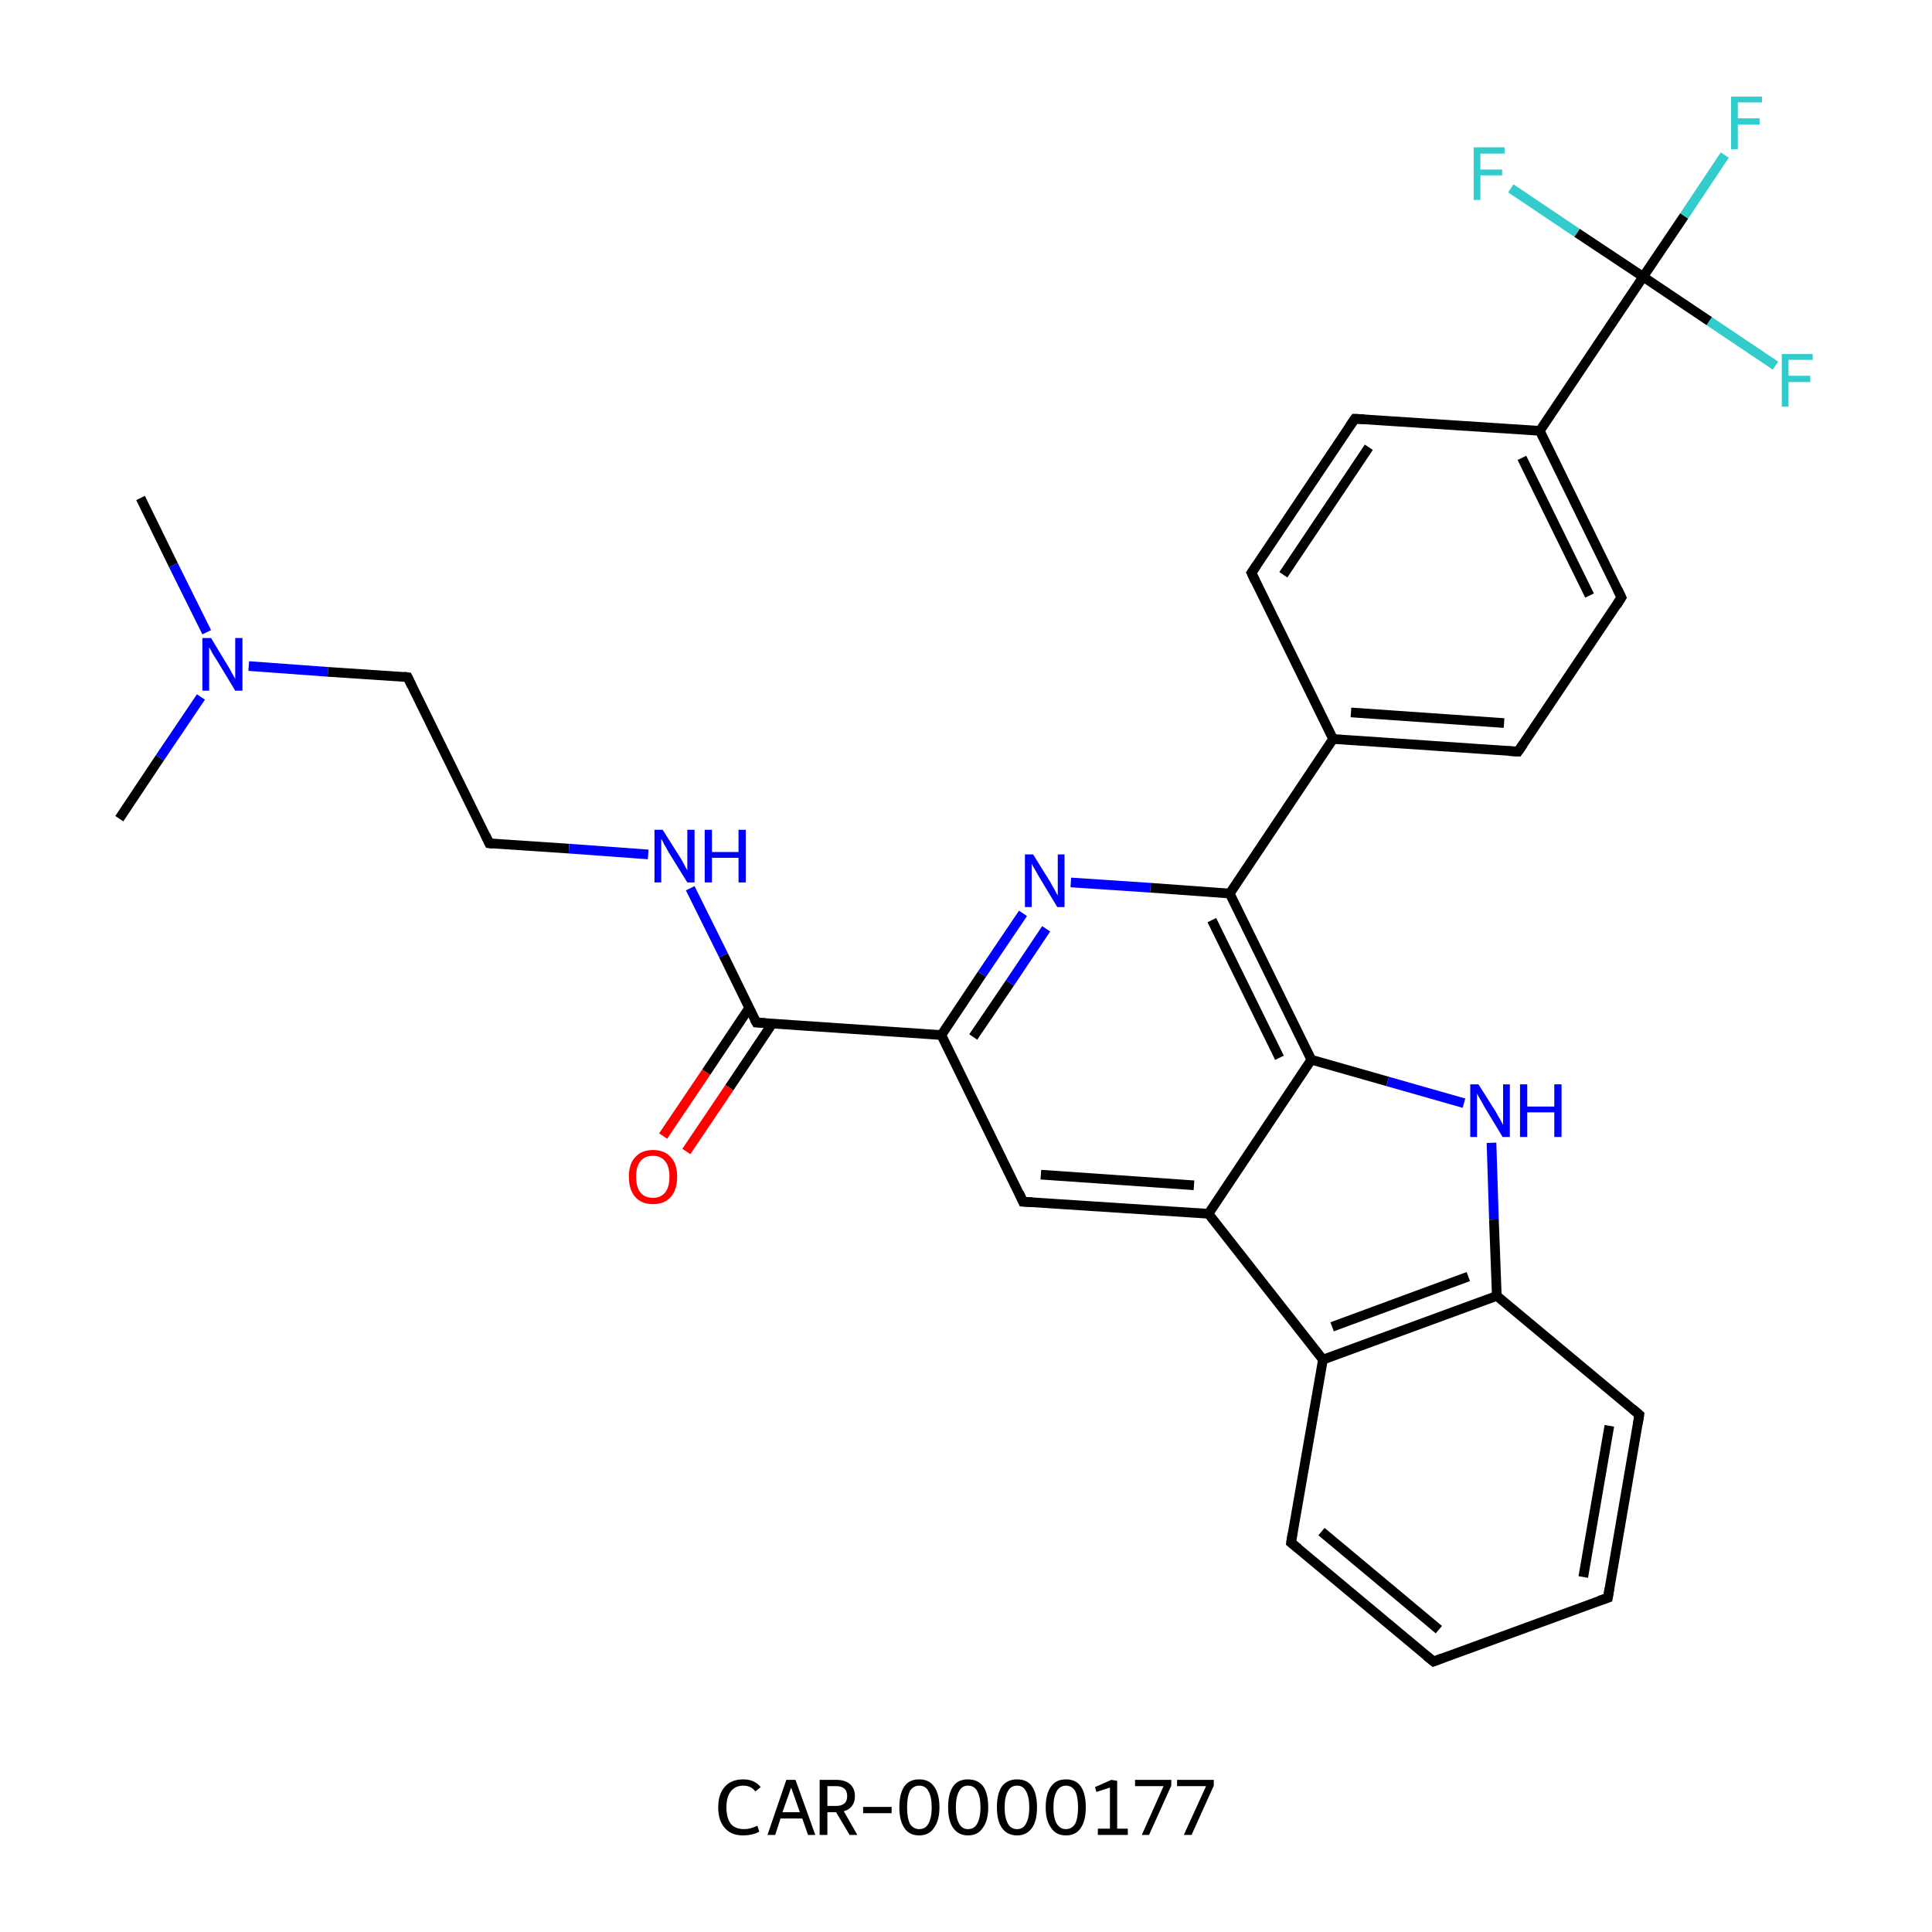
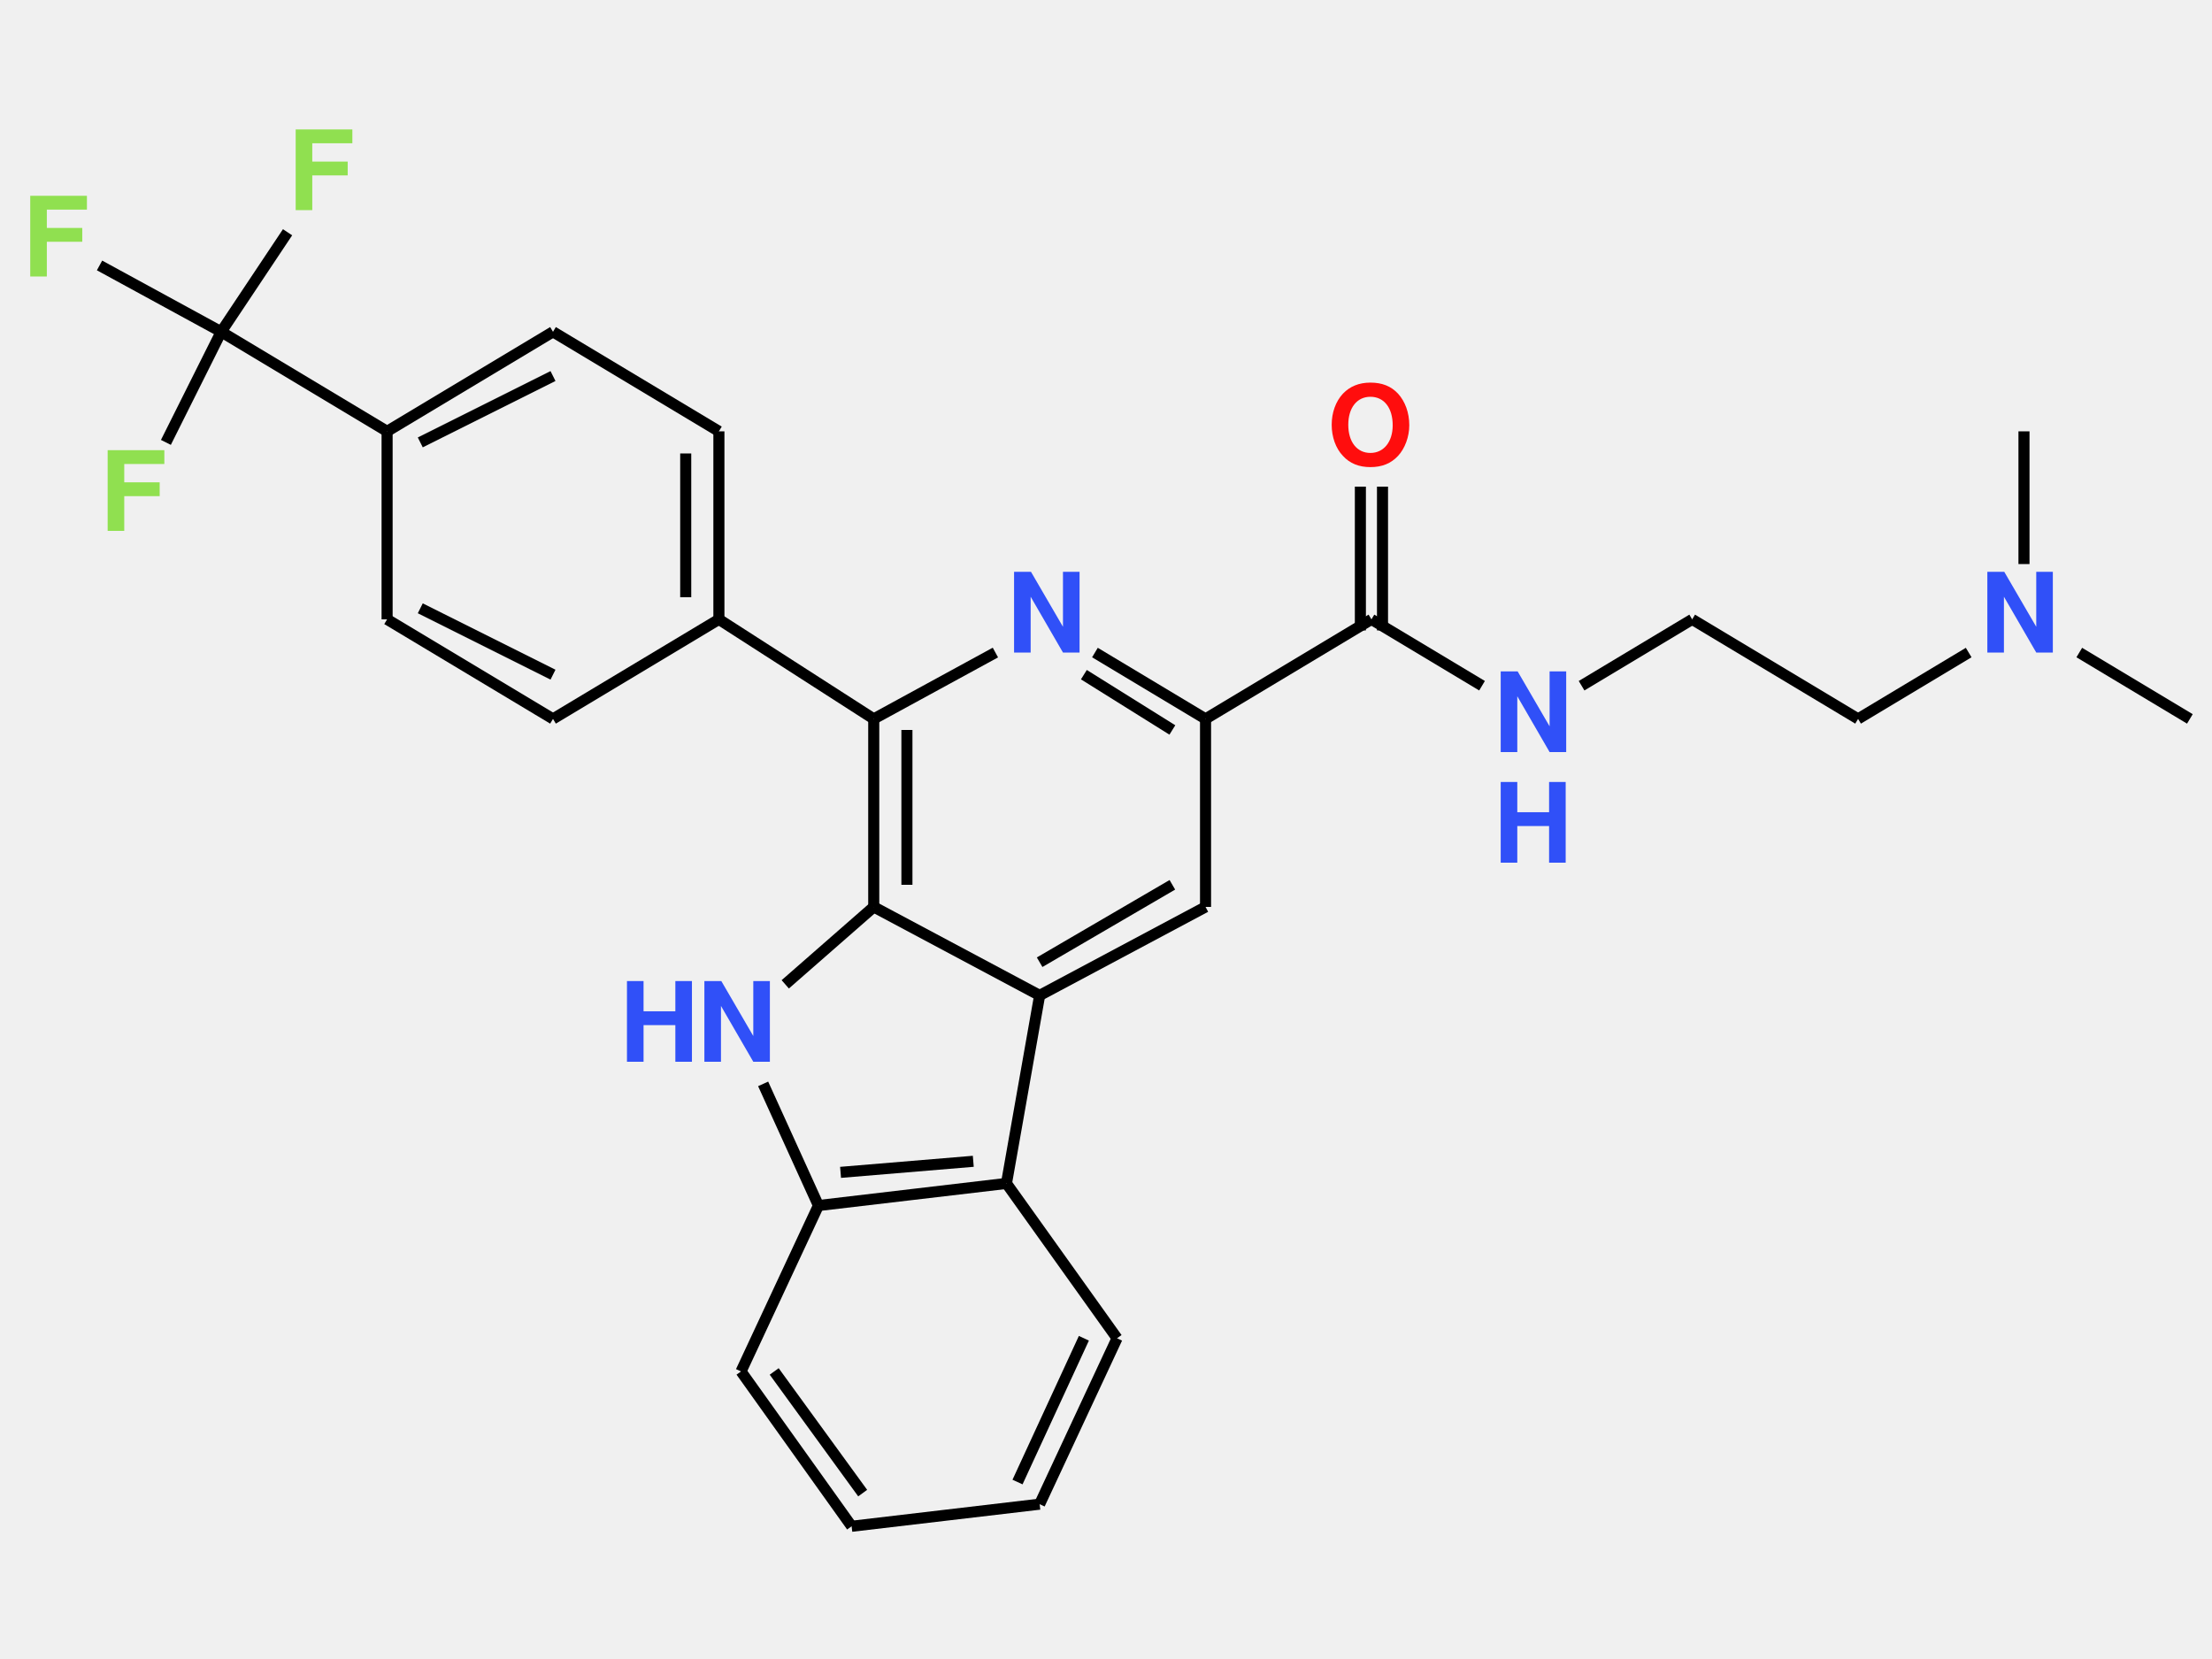
- <svg xmlns="http://www.w3.org/2000/svg" version="1.1" baseProfile="full" xml:space="preserve" width="400px" height="400px" viewBox="0 0 400 400">
-   <rect style="opacity:1.0;fill:#FFFFFF;stroke:none" width="400.0" height="400.0" x="0.0" y="0.0"> </rect>
-   <path class="bond-0 atom-0 atom-1" d="M 29.1,103.1 L 35.9,117.0" style="fill:none;fill-rule:evenodd;stroke:#000000;stroke-width:2.0px;stroke-linecap:butt;stroke-linejoin:miter;stroke-opacity:1" />
-   <path class="bond-0 atom-0 atom-1" d="M 35.9,117.0 L 42.8,130.9" style="fill:none;fill-rule:evenodd;stroke:#0000FF;stroke-width:2.0px;stroke-linecap:butt;stroke-linejoin:miter;stroke-opacity:1" />
-   <path class="bond-1 atom-1 atom-2" d="M 41.6,144.3 L 33.1,156.9" style="fill:none;fill-rule:evenodd;stroke:#0000FF;stroke-width:2.0px;stroke-linecap:butt;stroke-linejoin:miter;stroke-opacity:1" />
-   <path class="bond-1 atom-1 atom-2" d="M 33.1,156.9 L 24.7,169.5" style="fill:none;fill-rule:evenodd;stroke:#000000;stroke-width:2.0px;stroke-linecap:butt;stroke-linejoin:miter;stroke-opacity:1" />
-   <path class="bond-2 atom-1 atom-3" d="M 51.5,137.9 L 67.9,139.1" style="fill:none;fill-rule:evenodd;stroke:#0000FF;stroke-width:2.0px;stroke-linecap:butt;stroke-linejoin:miter;stroke-opacity:1" />
-   <path class="bond-2 atom-1 atom-3" d="M 67.9,139.1 L 84.4,140.2" style="fill:none;fill-rule:evenodd;stroke:#000000;stroke-width:2.0px;stroke-linecap:butt;stroke-linejoin:miter;stroke-opacity:1" />
-   <path class="bond-3 atom-3 atom-4" d="M 84.4,140.2 L 101.3,174.6" style="fill:none;fill-rule:evenodd;stroke:#000000;stroke-width:2.0px;stroke-linecap:butt;stroke-linejoin:miter;stroke-opacity:1" />
-   <path class="bond-4 atom-4 atom-5" d="M 101.3,174.6 L 117.8,175.7" style="fill:none;fill-rule:evenodd;stroke:#000000;stroke-width:2.0px;stroke-linecap:butt;stroke-linejoin:miter;stroke-opacity:1" />
-   <path class="bond-4 atom-4 atom-5" d="M 117.8,175.7 L 134.2,176.9" style="fill:none;fill-rule:evenodd;stroke:#0000FF;stroke-width:2.0px;stroke-linecap:butt;stroke-linejoin:miter;stroke-opacity:1" />
-   <path class="bond-5 atom-5 atom-6" d="M 142.9,183.9 L 149.8,197.8" style="fill:none;fill-rule:evenodd;stroke:#0000FF;stroke-width:2.0px;stroke-linecap:butt;stroke-linejoin:miter;stroke-opacity:1" />
-   <path class="bond-5 atom-5 atom-6" d="M 149.8,197.8 L 156.6,211.7" style="fill:none;fill-rule:evenodd;stroke:#000000;stroke-width:2.0px;stroke-linecap:butt;stroke-linejoin:miter;stroke-opacity:1" />
-   <path class="bond-6 atom-6 atom-7" d="M 155.1,208.7 L 146.2,222.0" style="fill:none;fill-rule:evenodd;stroke:#000000;stroke-width:2.0px;stroke-linecap:butt;stroke-linejoin:miter;stroke-opacity:1" />
-   <path class="bond-6 atom-6 atom-7" d="M 146.2,222.0 L 137.3,235.2" style="fill:none;fill-rule:evenodd;stroke:#FF0000;stroke-width:2.0px;stroke-linecap:butt;stroke-linejoin:miter;stroke-opacity:1" />
-   <path class="bond-6 atom-6 atom-7" d="M 159.9,211.9 L 151.0,225.2" style="fill:none;fill-rule:evenodd;stroke:#000000;stroke-width:2.0px;stroke-linecap:butt;stroke-linejoin:miter;stroke-opacity:1" />
-   <path class="bond-6 atom-6 atom-7" d="M 151.0,225.2 L 142.1,238.4" style="fill:none;fill-rule:evenodd;stroke:#FF0000;stroke-width:2.0px;stroke-linecap:butt;stroke-linejoin:miter;stroke-opacity:1" />
-   <path class="bond-7 atom-6 atom-8" d="M 156.6,211.7 L 194.9,214.3" style="fill:none;fill-rule:evenodd;stroke:#000000;stroke-width:2.0px;stroke-linecap:butt;stroke-linejoin:miter;stroke-opacity:1" />
-   <path class="bond-8 atom-8 atom-9" d="M 194.9,214.3 L 203.3,201.7" style="fill:none;fill-rule:evenodd;stroke:#000000;stroke-width:2.0px;stroke-linecap:butt;stroke-linejoin:miter;stroke-opacity:1" />
-   <path class="bond-8 atom-8 atom-9" d="M 203.3,201.7 L 211.8,189.1" style="fill:none;fill-rule:evenodd;stroke:#0000FF;stroke-width:2.0px;stroke-linecap:butt;stroke-linejoin:miter;stroke-opacity:1" />
-   <path class="bond-8 atom-8 atom-9" d="M 201.5,214.7 L 209.1,203.5" style="fill:none;fill-rule:evenodd;stroke:#000000;stroke-width:2.0px;stroke-linecap:butt;stroke-linejoin:miter;stroke-opacity:1" />
-   <path class="bond-8 atom-8 atom-9" d="M 209.1,203.5 L 216.6,192.3" style="fill:none;fill-rule:evenodd;stroke:#0000FF;stroke-width:2.0px;stroke-linecap:butt;stroke-linejoin:miter;stroke-opacity:1" />
-   <path class="bond-9 atom-9 atom-10" d="M 221.7,182.7 L 238.2,183.8" style="fill:none;fill-rule:evenodd;stroke:#0000FF;stroke-width:2.0px;stroke-linecap:butt;stroke-linejoin:miter;stroke-opacity:1" />
-   <path class="bond-9 atom-9 atom-10" d="M 238.2,183.8 L 254.6,185.0" style="fill:none;fill-rule:evenodd;stroke:#000000;stroke-width:2.0px;stroke-linecap:butt;stroke-linejoin:miter;stroke-opacity:1" />
-   <path class="bond-10 atom-10 atom-11" d="M 254.6,185.0 L 276.0,153.0" style="fill:none;fill-rule:evenodd;stroke:#000000;stroke-width:2.0px;stroke-linecap:butt;stroke-linejoin:miter;stroke-opacity:1" />
-   <path class="bond-11 atom-11 atom-12" d="M 276.0,153.0 L 314.3,155.6" style="fill:none;fill-rule:evenodd;stroke:#000000;stroke-width:2.0px;stroke-linecap:butt;stroke-linejoin:miter;stroke-opacity:1" />
-   <path class="bond-11 atom-11 atom-12" d="M 279.7,147.5 L 311.4,149.7" style="fill:none;fill-rule:evenodd;stroke:#000000;stroke-width:2.0px;stroke-linecap:butt;stroke-linejoin:miter;stroke-opacity:1" />
-   <path class="bond-12 atom-12 atom-13" d="M 314.3,155.6 L 335.7,123.7" style="fill:none;fill-rule:evenodd;stroke:#000000;stroke-width:2.0px;stroke-linecap:butt;stroke-linejoin:miter;stroke-opacity:1" />
-   <path class="bond-13 atom-13 atom-14" d="M 335.7,123.7 L 318.8,89.2" style="fill:none;fill-rule:evenodd;stroke:#000000;stroke-width:2.0px;stroke-linecap:butt;stroke-linejoin:miter;stroke-opacity:1" />
-   <path class="bond-13 atom-13 atom-14" d="M 329.1,123.3 L 315.1,94.8" style="fill:none;fill-rule:evenodd;stroke:#000000;stroke-width:2.0px;stroke-linecap:butt;stroke-linejoin:miter;stroke-opacity:1" />
-   <path class="bond-14 atom-14 atom-15" d="M 318.8,89.2 L 340.2,57.3" style="fill:none;fill-rule:evenodd;stroke:#000000;stroke-width:2.0px;stroke-linecap:butt;stroke-linejoin:miter;stroke-opacity:1" />
-   <path class="bond-15 atom-15 atom-16" d="M 340.2,57.3 L 348.7,44.7" style="fill:none;fill-rule:evenodd;stroke:#000000;stroke-width:2.0px;stroke-linecap:butt;stroke-linejoin:miter;stroke-opacity:1" />
-   <path class="bond-15 atom-15 atom-16" d="M 348.7,44.7 L 357.1,32.1" style="fill:none;fill-rule:evenodd;stroke:#33CCCC;stroke-width:2.0px;stroke-linecap:butt;stroke-linejoin:miter;stroke-opacity:1" />
-   <path class="bond-16 atom-15 atom-17" d="M 340.2,57.3 L 353.9,66.5" style="fill:none;fill-rule:evenodd;stroke:#000000;stroke-width:2.0px;stroke-linecap:butt;stroke-linejoin:miter;stroke-opacity:1" />
-   <path class="bond-16 atom-15 atom-17" d="M 353.9,66.5 L 367.6,75.7" style="fill:none;fill-rule:evenodd;stroke:#33CCCC;stroke-width:2.0px;stroke-linecap:butt;stroke-linejoin:miter;stroke-opacity:1" />
-   <path class="bond-17 atom-15 atom-18" d="M 340.2,57.3 L 326.5,48.2" style="fill:none;fill-rule:evenodd;stroke:#000000;stroke-width:2.0px;stroke-linecap:butt;stroke-linejoin:miter;stroke-opacity:1" />
-   <path class="bond-17 atom-15 atom-18" d="M 326.5,48.2 L 312.8,39.0" style="fill:none;fill-rule:evenodd;stroke:#33CCCC;stroke-width:2.0px;stroke-linecap:butt;stroke-linejoin:miter;stroke-opacity:1" />
-   <path class="bond-18 atom-14 atom-19" d="M 318.8,89.2 L 280.5,86.7" style="fill:none;fill-rule:evenodd;stroke:#000000;stroke-width:2.0px;stroke-linecap:butt;stroke-linejoin:miter;stroke-opacity:1" />
-   <path class="bond-19 atom-19 atom-20" d="M 280.5,86.7 L 259.1,118.6" style="fill:none;fill-rule:evenodd;stroke:#000000;stroke-width:2.0px;stroke-linecap:butt;stroke-linejoin:miter;stroke-opacity:1" />
-   <path class="bond-19 atom-19 atom-20" d="M 283.4,92.6 L 265.7,119.0" style="fill:none;fill-rule:evenodd;stroke:#000000;stroke-width:2.0px;stroke-linecap:butt;stroke-linejoin:miter;stroke-opacity:1" />
-   <path class="bond-20 atom-10 atom-21" d="M 254.6,185.0 L 271.5,219.4" style="fill:none;fill-rule:evenodd;stroke:#000000;stroke-width:2.0px;stroke-linecap:butt;stroke-linejoin:miter;stroke-opacity:1" />
-   <path class="bond-20 atom-10 atom-21" d="M 250.9,190.5 L 264.9,219.0" style="fill:none;fill-rule:evenodd;stroke:#000000;stroke-width:2.0px;stroke-linecap:butt;stroke-linejoin:miter;stroke-opacity:1" />
-   <path class="bond-21 atom-21 atom-22" d="M 271.5,219.4 L 287.3,223.9" style="fill:none;fill-rule:evenodd;stroke:#000000;stroke-width:2.0px;stroke-linecap:butt;stroke-linejoin:miter;stroke-opacity:1" />
-   <path class="bond-21 atom-21 atom-22" d="M 287.3,223.9 L 303.1,228.4" style="fill:none;fill-rule:evenodd;stroke:#0000FF;stroke-width:2.0px;stroke-linecap:butt;stroke-linejoin:miter;stroke-opacity:1" />
-   <path class="bond-22 atom-22 atom-23" d="M 308.8,236.6 L 309.3,252.5" style="fill:none;fill-rule:evenodd;stroke:#0000FF;stroke-width:2.0px;stroke-linecap:butt;stroke-linejoin:miter;stroke-opacity:1" />
-   <path class="bond-22 atom-22 atom-23" d="M 309.3,252.5 L 309.9,268.3" style="fill:none;fill-rule:evenodd;stroke:#000000;stroke-width:2.0px;stroke-linecap:butt;stroke-linejoin:miter;stroke-opacity:1" />
-   <path class="bond-23 atom-23 atom-24" d="M 309.9,268.3 L 273.9,281.5" style="fill:none;fill-rule:evenodd;stroke:#000000;stroke-width:2.0px;stroke-linecap:butt;stroke-linejoin:miter;stroke-opacity:1" />
-   <path class="bond-23 atom-23 atom-24" d="M 304.0,264.3 L 275.8,274.7" style="fill:none;fill-rule:evenodd;stroke:#000000;stroke-width:2.0px;stroke-linecap:butt;stroke-linejoin:miter;stroke-opacity:1" />
-   <path class="bond-24 atom-24 atom-25" d="M 273.9,281.5 L 267.3,319.4" style="fill:none;fill-rule:evenodd;stroke:#000000;stroke-width:2.0px;stroke-linecap:butt;stroke-linejoin:miter;stroke-opacity:1" />
-   <path class="bond-25 atom-25 atom-26" d="M 267.3,319.4 L 296.8,344.0" style="fill:none;fill-rule:evenodd;stroke:#000000;stroke-width:2.0px;stroke-linecap:butt;stroke-linejoin:miter;stroke-opacity:1" />
-   <path class="bond-25 atom-25 atom-26" d="M 273.6,317.1 L 297.9,337.4" style="fill:none;fill-rule:evenodd;stroke:#000000;stroke-width:2.0px;stroke-linecap:butt;stroke-linejoin:miter;stroke-opacity:1" />
-   <path class="bond-26 atom-26 atom-27" d="M 296.8,344.0 L 332.9,330.8" style="fill:none;fill-rule:evenodd;stroke:#000000;stroke-width:2.0px;stroke-linecap:butt;stroke-linejoin:miter;stroke-opacity:1" />
-   <path class="bond-27 atom-27 atom-28" d="M 332.9,330.8 L 339.4,292.9" style="fill:none;fill-rule:evenodd;stroke:#000000;stroke-width:2.0px;stroke-linecap:butt;stroke-linejoin:miter;stroke-opacity:1" />
-   <path class="bond-27 atom-27 atom-28" d="M 327.8,326.5 L 333.2,295.2" style="fill:none;fill-rule:evenodd;stroke:#000000;stroke-width:2.0px;stroke-linecap:butt;stroke-linejoin:miter;stroke-opacity:1" />
-   <path class="bond-28 atom-24 atom-29" d="M 273.9,281.5 L 250.2,251.3" style="fill:none;fill-rule:evenodd;stroke:#000000;stroke-width:2.0px;stroke-linecap:butt;stroke-linejoin:miter;stroke-opacity:1" />
-   <path class="bond-29 atom-29 atom-30" d="M 250.2,251.3 L 211.8,248.8" style="fill:none;fill-rule:evenodd;stroke:#000000;stroke-width:2.0px;stroke-linecap:butt;stroke-linejoin:miter;stroke-opacity:1" />
-   <path class="bond-29 atom-29 atom-30" d="M 247.2,245.4 L 215.5,243.2" style="fill:none;fill-rule:evenodd;stroke:#000000;stroke-width:2.0px;stroke-linecap:butt;stroke-linejoin:miter;stroke-opacity:1" />
-   <path class="bond-30 atom-30 atom-8" d="M 211.8,248.8 L 194.9,214.3" style="fill:none;fill-rule:evenodd;stroke:#000000;stroke-width:2.0px;stroke-linecap:butt;stroke-linejoin:miter;stroke-opacity:1" />
-   <path class="bond-31 atom-20 atom-11" d="M 259.1,118.6 L 276.0,153.0" style="fill:none;fill-rule:evenodd;stroke:#000000;stroke-width:2.0px;stroke-linecap:butt;stroke-linejoin:miter;stroke-opacity:1" />
-   <path class="bond-32 atom-29 atom-21" d="M 250.2,251.3 L 271.5,219.4" style="fill:none;fill-rule:evenodd;stroke:#000000;stroke-width:2.0px;stroke-linecap:butt;stroke-linejoin:miter;stroke-opacity:1" />
-   <path class="bond-33 atom-28 atom-23" d="M 339.4,292.9 L 309.9,268.3" style="fill:none;fill-rule:evenodd;stroke:#000000;stroke-width:2.0px;stroke-linecap:butt;stroke-linejoin:miter;stroke-opacity:1" />
-   <path d="M 83.6,140.1 L 84.4,140.2 L 85.2,141.9" style="fill:none;stroke:#000000;stroke-width:2.0px;stroke-linecap:butt;stroke-linejoin:miter;stroke-miterlimit:10;stroke-opacity:1;" />
-   <path d="M 100.5,172.9 L 101.3,174.6 L 102.1,174.7" style="fill:none;stroke:#000000;stroke-width:2.0px;stroke-linecap:butt;stroke-linejoin:miter;stroke-miterlimit:10;stroke-opacity:1;" />
-   <path d="M 156.2,211.0 L 156.6,211.7 L 158.5,211.8" style="fill:none;stroke:#000000;stroke-width:2.0px;stroke-linecap:butt;stroke-linejoin:miter;stroke-miterlimit:10;stroke-opacity:1;" />
-   <path d="M 312.4,155.5 L 314.3,155.6 L 315.4,154.0" style="fill:none;stroke:#000000;stroke-width:2.0px;stroke-linecap:butt;stroke-linejoin:miter;stroke-miterlimit:10;stroke-opacity:1;" />
-   <path d="M 334.7,125.3 L 335.7,123.7 L 334.9,122.0" style="fill:none;stroke:#000000;stroke-width:2.0px;stroke-linecap:butt;stroke-linejoin:miter;stroke-miterlimit:10;stroke-opacity:1;" />
-   <path d="M 282.4,86.8 L 280.5,86.7 L 279.4,88.3" style="fill:none;stroke:#000000;stroke-width:2.0px;stroke-linecap:butt;stroke-linejoin:miter;stroke-miterlimit:10;stroke-opacity:1;" />
-   <path d="M 260.2,117.0 L 259.1,118.6 L 259.9,120.3" style="fill:none;stroke:#000000;stroke-width:2.0px;stroke-linecap:butt;stroke-linejoin:miter;stroke-miterlimit:10;stroke-opacity:1;" />
-   <path d="M 267.6,317.5 L 267.3,319.4 L 268.8,320.6" style="fill:none;stroke:#000000;stroke-width:2.0px;stroke-linecap:butt;stroke-linejoin:miter;stroke-miterlimit:10;stroke-opacity:1;" />
-   <path d="M 295.3,342.8 L 296.8,344.0 L 298.6,343.3" style="fill:none;stroke:#000000;stroke-width:2.0px;stroke-linecap:butt;stroke-linejoin:miter;stroke-miterlimit:10;stroke-opacity:1;" />
-   <path d="M 331.1,331.4 L 332.9,330.8 L 333.2,328.9" style="fill:none;stroke:#000000;stroke-width:2.0px;stroke-linecap:butt;stroke-linejoin:miter;stroke-miterlimit:10;stroke-opacity:1;" />
-   <path d="M 339.1,294.8 L 339.4,292.9 L 338.0,291.7" style="fill:none;stroke:#000000;stroke-width:2.0px;stroke-linecap:butt;stroke-linejoin:miter;stroke-miterlimit:10;stroke-opacity:1;" />
-   <path d="M 213.7,248.9 L 211.8,248.8 L 211.0,247.0" style="fill:none;stroke:#000000;stroke-width:2.0px;stroke-linecap:butt;stroke-linejoin:miter;stroke-miterlimit:10;stroke-opacity:1;" />
-   <path class="atom-1" d="M 43.7 132.1 L 47.2 137.9 Q 47.6 138.5, 48.1 139.5 Q 48.7 140.5, 48.7 140.6 L 48.7 132.1 L 50.2 132.1 L 50.2 143.0 L 48.7 143.0 L 44.9 136.7 Q 44.4 136.0, 43.9 135.1 Q 43.5 134.3, 43.3 134.0 L 43.3 143.0 L 41.9 143.0 L 41.9 132.1 L 43.7 132.1 " fill="#0000FF" />
-   <path class="atom-5" d="M 137.2 171.8 L 140.8 177.5 Q 141.2 178.1, 141.7 179.1 Q 142.3 180.2, 142.3 180.2 L 142.3 171.8 L 143.8 171.8 L 143.8 182.7 L 142.3 182.7 L 138.4 176.4 Q 138.0 175.6, 137.5 174.8 Q 137.1 173.9, 136.9 173.7 L 136.9 182.7 L 135.5 182.7 L 135.5 171.8 L 137.2 171.8 " fill="#0000FF" />
-   <path class="atom-5" d="M 145.9 171.8 L 147.4 171.8 L 147.4 176.4 L 152.9 176.4 L 152.9 171.8 L 154.4 171.8 L 154.4 182.7 L 152.9 182.7 L 152.9 177.6 L 147.4 177.6 L 147.4 182.7 L 145.9 182.7 L 145.9 171.8 " fill="#0000FF" />
-   <path class="atom-7" d="M 130.2 243.6 Q 130.2 241.0, 131.5 239.6 Q 132.8 238.1, 135.2 238.1 Q 137.6 238.1, 138.9 239.6 Q 140.2 241.0, 140.2 243.6 Q 140.2 246.3, 138.9 247.8 Q 137.6 249.3, 135.2 249.3 Q 132.8 249.3, 131.5 247.8 Q 130.2 246.3, 130.2 243.6 M 135.2 248.0 Q 136.8 248.0, 137.7 246.9 Q 138.6 245.8, 138.6 243.6 Q 138.6 241.5, 137.7 240.4 Q 136.8 239.3, 135.2 239.3 Q 133.5 239.3, 132.6 240.4 Q 131.7 241.5, 131.7 243.6 Q 131.7 245.8, 132.6 246.9 Q 133.5 248.0, 135.2 248.0 " fill="#FF0000" />
-   <path class="atom-9" d="M 213.9 176.9 L 217.5 182.7 Q 217.8 183.3, 218.4 184.3 Q 218.9 185.3, 219.0 185.4 L 219.0 176.9 L 220.4 176.9 L 220.4 187.8 L 218.9 187.8 L 215.1 181.5 Q 214.7 180.8, 214.2 179.9 Q 213.7 179.1, 213.6 178.8 L 213.6 187.8 L 212.2 187.8 L 212.2 176.9 L 213.9 176.9 " fill="#0000FF" />
-   <path class="atom-16" d="M 358.4 20.0 L 364.8 20.0 L 364.8 21.2 L 359.8 21.2 L 359.8 24.5 L 364.3 24.5 L 364.3 25.8 L 359.8 25.8 L 359.8 30.9 L 358.4 30.9 L 358.4 20.0 " fill="#33CCCC" />
-   <path class="atom-17" d="M 368.9 73.3 L 375.3 73.3 L 375.3 74.5 L 370.3 74.5 L 370.3 77.8 L 374.8 77.8 L 374.8 79.1 L 370.3 79.1 L 370.3 84.2 L 368.9 84.2 L 368.9 73.3 " fill="#33CCCC" />
-   <path class="atom-18" d="M 305.1 30.5 L 311.5 30.5 L 311.5 31.8 L 306.5 31.8 L 306.5 35.1 L 311.0 35.1 L 311.0 36.3 L 306.5 36.3 L 306.5 41.4 L 305.1 41.4 L 305.1 30.5 " fill="#33CCCC" />
-   <path class="atom-22" d="M 306.1 224.5 L 309.7 230.2 Q 310.0 230.8, 310.6 231.8 Q 311.2 232.9, 311.2 232.9 L 311.2 224.5 L 312.6 224.5 L 312.6 235.4 L 311.1 235.4 L 307.3 229.1 Q 306.9 228.3, 306.4 227.5 Q 305.9 226.6, 305.8 226.4 L 305.8 235.4 L 304.4 235.4 L 304.4 224.5 L 306.1 224.5 " fill="#0000FF" />
-   <path class="atom-22" d="M 314.7 224.5 L 316.2 224.5 L 316.2 229.1 L 321.8 229.1 L 321.8 224.5 L 323.3 224.5 L 323.3 235.4 L 321.8 235.4 L 321.8 230.3 L 316.2 230.3 L 316.2 235.4 L 314.7 235.4 L 314.7 224.5 " fill="#0000FF" />
-   <path class="legend" d="M 148.7 374.2 Q 148.7 371.4, 150.1 369.9 Q 151.4 368.4, 153.9 368.4 Q 156.2 368.4, 157.5 370.0 L 156.4 370.9 Q 155.5 369.7, 153.9 369.7 Q 152.2 369.7, 151.3 370.9 Q 150.4 372.0, 150.4 374.2 Q 150.4 376.4, 151.3 377.6 Q 152.2 378.7, 154.1 378.7 Q 155.3 378.7, 156.8 378.0 L 157.2 379.2 Q 156.6 379.6, 155.7 379.8 Q 154.8 380.0, 153.8 380.0 Q 151.4 380.0, 150.1 378.5 Q 148.7 377.0, 148.7 374.2 " fill="#000000" />
-   <path class="legend" d="M 167.3 379.9 L 166.1 376.5 L 161.6 376.5 L 160.5 379.9 L 158.9 379.9 L 162.8 368.5 L 164.7 368.5 L 168.8 379.9 L 167.3 379.9 M 162.0 375.2 L 165.6 375.2 L 163.8 370.1 L 162.0 375.2 " fill="#000000" />
-   <path class="legend" d="M 175.9 379.9 L 173.1 375.2 L 173.1 375.2 L 171.3 375.2 L 171.3 379.9 L 169.7 379.9 L 169.7 368.5 L 173.1 368.5 Q 175.0 368.5, 176.0 369.4 Q 177.0 370.3, 177.0 371.9 Q 177.0 373.1, 176.4 373.9 Q 175.8 374.7, 174.7 375.0 L 177.5 379.9 L 175.9 379.9 M 171.3 373.9 L 173.1 373.9 Q 174.2 373.9, 174.8 373.4 Q 175.4 372.9, 175.4 371.9 Q 175.4 370.8, 174.8 370.3 Q 174.2 369.8, 173.1 369.8 L 171.3 369.8 L 171.3 373.9 " fill="#000000" />
-   <path class="legend" d="M 178.7 374.1 L 184.6 374.1 L 184.6 375.4 L 178.7 375.4 L 178.7 374.1 " fill="#000000" />
-   <path class="legend" d="M 190.3 380.0 Q 188.2 380.0, 187.2 378.4 Q 186.2 376.9, 186.2 374.2 Q 186.2 371.4, 187.2 369.9 Q 188.2 368.4, 190.3 368.4 Q 192.4 368.4, 193.4 369.9 Q 194.5 371.4, 194.5 374.2 Q 194.5 376.9, 193.4 378.4 Q 192.4 380.0, 190.3 380.0 M 190.3 378.7 Q 191.6 378.7, 192.2 377.6 Q 192.9 376.4, 192.9 374.2 Q 192.9 372.0, 192.2 370.8 Q 191.6 369.7, 190.3 369.7 Q 189.1 369.7, 188.4 370.8 Q 187.8 372.0, 187.8 374.2 Q 187.8 376.4, 188.4 377.6 Q 189.1 378.7, 190.3 378.7 " fill="#000000" />
-   <path class="legend" d="M 200.4 380.0 Q 198.4 380.0, 197.3 378.4 Q 196.3 376.9, 196.3 374.2 Q 196.3 371.4, 197.3 369.9 Q 198.3 368.4, 200.4 368.4 Q 202.5 368.4, 203.6 369.9 Q 204.6 371.4, 204.6 374.2 Q 204.6 376.9, 203.5 378.4 Q 202.5 380.0, 200.4 380.0 M 200.4 378.7 Q 201.7 378.7, 202.3 377.6 Q 203.0 376.4, 203.0 374.2 Q 203.0 372.0, 202.3 370.8 Q 201.7 369.7, 200.4 369.7 Q 199.2 369.7, 198.6 370.8 Q 197.9 372.0, 197.9 374.2 Q 197.9 376.4, 198.6 377.6 Q 199.2 378.7, 200.4 378.7 " fill="#000000" />
-   <path class="legend" d="M 210.6 380.0 Q 208.5 380.0, 207.4 378.4 Q 206.4 376.9, 206.4 374.2 Q 206.4 371.4, 207.4 369.9 Q 208.5 368.4, 210.6 368.4 Q 212.7 368.4, 213.7 369.9 Q 214.7 371.4, 214.7 374.2 Q 214.7 376.9, 213.7 378.4 Q 212.6 380.0, 210.6 380.0 M 210.6 378.7 Q 211.8 378.7, 212.4 377.6 Q 213.1 376.4, 213.1 374.2 Q 213.1 372.0, 212.4 370.8 Q 211.8 369.7, 210.6 369.7 Q 209.3 369.7, 208.7 370.8 Q 208.0 372.0, 208.0 374.2 Q 208.0 376.4, 208.7 377.6 Q 209.3 378.7, 210.6 378.7 " fill="#000000" />
-   <path class="legend" d="M 220.7 380.0 Q 218.6 380.0, 217.6 378.4 Q 216.5 376.9, 216.5 374.2 Q 216.5 371.4, 217.6 369.9 Q 218.6 368.4, 220.7 368.4 Q 222.8 368.4, 223.8 369.9 Q 224.8 371.4, 224.8 374.2 Q 224.8 376.9, 223.8 378.4 Q 222.8 380.0, 220.7 380.0 M 220.7 378.7 Q 221.9 378.7, 222.6 377.6 Q 223.2 376.4, 223.2 374.2 Q 223.2 372.0, 222.6 370.8 Q 221.9 369.7, 220.7 369.7 Q 219.5 369.7, 218.8 370.8 Q 218.1 372.0, 218.1 374.2 Q 218.1 376.4, 218.8 377.6 Q 219.5 378.7, 220.7 378.7 " fill="#000000" />
-   <path class="legend" d="M 227.3 378.6 L 229.8 378.6 L 229.8 370.1 L 227.0 371.0 L 226.7 370.0 L 230.1 368.5 L 231.3 368.7 L 231.3 378.6 L 233.5 378.6 L 233.5 379.9 L 227.3 379.9 L 227.3 378.6 " fill="#000000" />
-   <path class="legend" d="M 240.9 369.8 L 235.0 369.8 L 235.0 368.5 L 242.5 368.5 L 242.5 369.7 L 237.9 379.9 L 236.4 379.9 L 240.9 369.8 " fill="#000000" />
-   <path class="legend" d="M 249.7 369.8 L 243.7 369.8 L 243.7 368.5 L 251.3 368.5 L 251.3 369.7 L 246.7 379.9 L 245.1 379.9 L 249.7 369.8 " fill="#000000" />
- </svg>
+ <svg xmlns="http://www.w3.org/2000/svg" id="function random() { [native code] }" version="1.1" width="200px" height="150px" viewBox="0 0 200 150">\n\t<style> #function random() { [native code] } {pointer-events:none; }  #function random() { [native code] } .event  { pointer-events:all;}  </style>\n\t<text x="179" y="59" font-family=" Helvetica" font-weight="900" font-size="10" fill="rgb(48,80,248)">N</text>\n\t<text x="135" y="68" font-family=" Helvetica" font-weight="900" font-size="10" fill="rgb(48,80,248)">N</text>\n\t<text x="135" y="78" font-family=" Helvetica" font-weight="900" font-size="10" fill="rgb(48,80,248)">H</text>\n\t<text x="120" y="42" font-family=" Helvetica" font-weight="900" font-size="10" fill="rgb(255,13,13)">O</text>\n\t<text x="91" y="59" font-family=" Helvetica" font-weight="900" font-size="10" fill="rgb(48,80,248)">N</text>\n\t<text x="9" y="48" font-family=" Helvetica" font-weight="900" font-size="10" fill="rgb(144,224,80)">F</text>\n\t<text x="2" y="25" font-family=" Helvetica" font-weight="900" font-size="10" fill="rgb(144,224,80)">F</text>\n\t<text x="26" y="19" font-family=" Helvetica" font-weight="900" font-size="10" fill="rgb(144,224,80)">F</text>\n\t<text x="63" y="96" font-family=" Helvetica" font-weight="900" font-size="10" fill="rgb(48,80,248)">N</text>\n\t<text x="56" y="96" font-family=" Helvetica" font-weight="900" font-size="10" fill="rgb(48,80,248)">H</text>\n\t<line x1="125" y1="57" x2="125" y2="44" style="stroke:rgb(0,0,0);stroke-width:1" />\n\t<line x1="123" y1="57" x2="123" y2="44" style="stroke:rgb(0,0,0);stroke-width:1" />\n\t<line x1="109" y1="65" x2="99" y2="59" style="stroke:rgb(0,0,0);stroke-width:1" />\n\t<line x1="106" y1="66" x2="98" y2="61" style="stroke:rgb(0,0,0);stroke-width:1" />\n\t<line x1="65" y1="39" x2="65" y2="56" style="stroke:rgb(0,0,0);stroke-width:1" />\n\t<line x1="62" y1="41" x2="62" y2="54" style="stroke:rgb(0,0,0);stroke-width:1" />\n\t<line x1="35" y1="39" x2="50" y2="30" style="stroke:rgb(0,0,0);stroke-width:1" />\n\t<line x1="38" y1="40" x2="50" y2="34" style="stroke:rgb(0,0,0);stroke-width:1" />\n\t<line x1="50" y1="65" x2="35" y2="56" style="stroke:rgb(0,0,0);stroke-width:1" />\n\t<line x1="50" y1="61" x2="38" y2="55" style="stroke:rgb(0,0,0);stroke-width:1" />\n\t<line x1="79" y1="82" x2="79" y2="65" style="stroke:rgb(0,0,0);stroke-width:1" />\n\t<line x1="82" y1="80" x2="82" y2="66" style="stroke:rgb(0,0,0);stroke-width:1" />\n\t<line x1="91" y1="107" x2="74" y2="109" style="stroke:rgb(0,0,0);stroke-width:1" />\n\t<line x1="88" y1="105" x2="76" y2="106" style="stroke:rgb(0,0,0);stroke-width:1" />\n\t<line x1="94" y1="136" x2="101" y2="121" style="stroke:rgb(0,0,0);stroke-width:1" />\n\t<line x1="92" y1="134" x2="98" y2="121" style="stroke:rgb(0,0,0);stroke-width:1" />\n\t<line x1="67" y1="124" x2="77" y2="138" style="stroke:rgb(0,0,0);stroke-width:1" />\n\t<line x1="70" y1="124" x2="78" y2="135" style="stroke:rgb(0,0,0);stroke-width:1" />\n\t<line x1="109" y1="82" x2="94" y2="90" style="stroke:rgb(0,0,0);stroke-width:1" />\n\t<line x1="106" y1="80" x2="94" y2="87" style="stroke:rgb(0,0,0);stroke-width:1" />\n\t<line x1="188" y1="59" x2="198" y2="65" style="stroke:rgb(0,0,0);stroke-width:1" />\n\t<line x1="183" y1="39" x2="183" y2="51" style="stroke:rgb(0,0,0);stroke-width:1" />\n\t<line x1="168" y1="65" x2="178" y2="59" style="stroke:rgb(0,0,0);stroke-width:1" />\n\t<line x1="153" y1="56" x2="168" y2="65" style="stroke:rgb(0,0,0);stroke-width:1" />\n\t<line x1="143" y1="62" x2="153" y2="56" style="stroke:rgb(0,0,0);stroke-width:1" />\n\t<line x1="124" y1="56" x2="134" y2="62" style="stroke:rgb(0,0,0);stroke-width:1" />\n\t<line x1="109" y1="65" x2="124" y2="56" style="stroke:rgb(0,0,0);stroke-width:1" />\n\t<line x1="79" y1="65" x2="90" y2="59" style="stroke:rgb(0,0,0);stroke-width:1" />\n\t<line x1="65" y1="56" x2="79" y2="65" style="stroke:rgb(0,0,0);stroke-width:1" />\n\t<line x1="50" y1="30" x2="65" y2="39" style="stroke:rgb(0,0,0);stroke-width:1" />\n\t<line x1="20" y1="30" x2="35" y2="39" style="stroke:rgb(0,0,0);stroke-width:1" />\n\t<line x1="15" y1="40" x2="20" y2="30" style="stroke:rgb(0,0,0);stroke-width:1" />\n\t<line x1="9" y1="24" x2="20" y2="30" style="stroke:rgb(0,0,0);stroke-width:1" />\n\t<line x1="26" y1="21" x2="20" y2="30" style="stroke:rgb(0,0,0);stroke-width:1" />\n\t<line x1="35" y1="56" x2="35" y2="39" style="stroke:rgb(0,0,0);stroke-width:1" />\n\t<line x1="50" y1="65" x2="65" y2="56" style="stroke:rgb(0,0,0);stroke-width:1" />\n\t<line x1="71" y1="89" x2="79" y2="82" style="stroke:rgb(0,0,0);stroke-width:1" />\n\t<line x1="74" y1="109" x2="69" y2="98" style="stroke:rgb(0,0,0);stroke-width:1" />\n\t<line x1="101" y1="121" x2="91" y2="107" style="stroke:rgb(0,0,0);stroke-width:1" />\n\t<line x1="77" y1="138" x2="94" y2="136" style="stroke:rgb(0,0,0);stroke-width:1" />\n\t<line x1="67" y1="124" x2="74" y2="109" style="stroke:rgb(0,0,0);stroke-width:1" />\n\t<line x1="94" y1="90" x2="91" y2="107" style="stroke:rgb(0,0,0);stroke-width:1" />\n\t<line x1="94" y1="90" x2="79" y2="82" style="stroke:rgb(0,0,0);stroke-width:1" />\n\t<line x1="109" y1="82" x2="109" y2="65" style="stroke:rgb(0,0,0);stroke-width:1" />\n\t<line id="function random() { [native code] }:Bond:7-6" class="event" x1="124" y1="39" x2="124" y2="56" stroke-width="8" stroke-opacity="0" />\n\t<line id="function random() { [native code] }:Bond:9-8" class="event" x1="94" y1="56" x2="109" y2="65" stroke-width="8" stroke-opacity="0" />\n\t<line id="function random() { [native code] }:Bond:12-11" class="event" x1="65" y1="39" x2="65" y2="56" stroke-width="8" stroke-opacity="0" />\n\t<line id="function random() { [native code] }:Bond:14-13" class="event" x1="35" y1="39" x2="50" y2="30" stroke-width="8" stroke-opacity="0" />\n\t<line id="function random() { [native code] }:Bond:20-19" class="event" x1="50" y1="65" x2="35" y2="56" stroke-width="8" stroke-opacity="0" />\n\t<line id="function random() { [native code] }:Bond:21-10" class="event" x1="79" y1="82" x2="79" y2="65" stroke-width="8" stroke-opacity="0" />\n\t<line id="function random() { [native code] }:Bond:24-23" class="event" x1="91" y1="107" x2="74" y2="109" stroke-width="8" stroke-opacity="0" />\n\t<line id="function random() { [native code] }:Bond:26-25" class="event" x1="94" y1="136" x2="101" y2="121" stroke-width="8" stroke-opacity="0" />\n\t<line id="function random() { [native code] }:Bond:28-27" class="event" x1="67" y1="124" x2="77" y2="138" stroke-width="8" stroke-opacity="0" />\n\t<line id="function random() { [native code] }:Bond:30-29" class="event" x1="109" y1="82" x2="94" y2="90" stroke-width="8" stroke-opacity="0" />\n\t<line id="function random() { [native code] }:Bond:1-0" class="event" x1="183" y1="56" x2="198" y2="65" stroke-width="8" stroke-opacity="0" />\n\t<line id="function random() { [native code] }:Bond:2-1" class="event" x1="183" y1="39" x2="183" y2="56" stroke-width="8" stroke-opacity="0" />\n\t<line id="function random() { [native code] }:Bond:3-1" class="event" x1="168" y1="65" x2="183" y2="56" stroke-width="8" stroke-opacity="0" />\n\t<line id="function random() { [native code] }:Bond:4-3" class="event" x1="153" y1="56" x2="168" y2="65" stroke-width="8" stroke-opacity="0" />\n\t<line id="function random() { [native code] }:Bond:5-4" class="event" x1="139" y1="65" x2="153" y2="56" stroke-width="8" stroke-opacity="0" />\n\t<line id="function random() { [native code] }:Bond:6-5" class="event" x1="124" y1="56" x2="139" y2="65" stroke-width="8" stroke-opacity="0" />\n\t<line id="function random() { [native code] }:Bond:8-6" class="event" x1="109" y1="65" x2="124" y2="56" stroke-width="8" stroke-opacity="0" />\n\t<line id="function random() { [native code] }:Bond:10-9" class="event" x1="79" y1="65" x2="94" y2="56" stroke-width="8" stroke-opacity="0" />\n\t<line id="function random() { [native code] }:Bond:11-10" class="event" x1="65" y1="56" x2="79" y2="65" stroke-width="8" stroke-opacity="0" />\n\t<line id="function random() { [native code] }:Bond:13-12" class="event" x1="50" y1="30" x2="65" y2="39" stroke-width="8" stroke-opacity="0" />\n\t<line id="function random() { [native code] }:Bond:15-14" class="event" x1="20" y1="30" x2="35" y2="39" stroke-width="8" stroke-opacity="0" />\n\t<line id="function random() { [native code] }:Bond:16-15" class="event" x1="12" y1="45" x2="20" y2="30" stroke-width="8" stroke-opacity="0" />\n\t<line id="function random() { [native code] }:Bond:17-15" class="event" x1="5" y1="22" x2="20" y2="30" stroke-width="8" stroke-opacity="0" />\n\t<line id="function random() { [native code] }:Bond:18-15" class="event" x1="29" y1="16" x2="20" y2="30" stroke-width="8" stroke-opacity="0" />\n\t<line id="function random() { [native code] }:Bond:19-14" class="event" x1="35" y1="56" x2="35" y2="39" stroke-width="8" stroke-opacity="0" />\n\t<line id="function random() { [native code] }:Bond:20-11" class="event" x1="50" y1="65" x2="65" y2="56" stroke-width="8" stroke-opacity="0" />\n\t<line id="function random() { [native code] }:Bond:22-21" class="event" x1="67" y1="93" x2="79" y2="82" stroke-width="8" stroke-opacity="0" />\n\t<line id="function random() { [native code] }:Bond:23-22" class="event" x1="74" y1="109" x2="67" y2="93" stroke-width="8" stroke-opacity="0" />\n\t<line id="function random() { [native code] }:Bond:25-24" class="event" x1="101" y1="121" x2="91" y2="107" stroke-width="8" stroke-opacity="0" />\n\t<line id="function random() { [native code] }:Bond:27-26" class="event" x1="77" y1="138" x2="94" y2="136" stroke-width="8" stroke-opacity="0" />\n\t<line id="function random() { [native code] }:Bond:28-23" class="event" x1="67" y1="124" x2="74" y2="109" stroke-width="8" stroke-opacity="0" />\n\t<line id="function random() { [native code] }:Bond:29-24" class="event" x1="94" y1="90" x2="91" y2="107" stroke-width="8" stroke-opacity="0" />\n\t<line id="function random() { [native code] }:Bond:29-21" class="event" x1="94" y1="90" x2="79" y2="82" stroke-width="8" stroke-opacity="0" />\n\t<line id="function random() { [native code] }:Bond:30-8" class="event" x1="109" y1="82" x2="109" y2="65" stroke-width="8" stroke-opacity="0" />\n\t<circle id="function random() { [native code] }:Atom:0" class="event" cx="198" cy="65" r="8" fill-opacity="0" />\n\t<circle id="function random() { [native code] }:Atom:1" class="event" cx="183" cy="56" r="8" fill-opacity="0" />\n\t<circle id="function random() { [native code] }:Atom:2" class="event" cx="183" cy="39" r="8" fill-opacity="0" />\n\t<circle id="function random() { [native code] }:Atom:3" class="event" cx="168" cy="65" r="8" fill-opacity="0" />\n\t<circle id="function random() { [native code] }:Atom:4" class="event" cx="153" cy="56" r="8" fill-opacity="0" />\n\t<circle id="function random() { [native code] }:Atom:5" class="event" cx="139" cy="65" r="8" fill-opacity="0" />\n\t<circle id="function random() { [native code] }:Atom:6" class="event" cx="124" cy="56" r="8" fill-opacity="0" />\n\t<circle id="function random() { [native code] }:Atom:7" class="event" cx="124" cy="39" r="8" fill-opacity="0" />\n\t<circle id="function random() { [native code] }:Atom:8" class="event" cx="109" cy="65" r="8" fill-opacity="0" />\n\t<circle id="function random() { [native code] }:Atom:9" class="event" cx="94" cy="56" r="8" fill-opacity="0" />\n\t<circle id="function random() { [native code] }:Atom:10" class="event" cx="79" cy="65" r="8" fill-opacity="0" />\n\t<circle id="function random() { [native code] }:Atom:11" class="event" cx="65" cy="56" r="8" fill-opacity="0" />\n\t<circle id="function random() { [native code] }:Atom:12" class="event" cx="65" cy="39" r="8" fill-opacity="0" />\n\t<circle id="function random() { [native code] }:Atom:13" class="event" cx="50" cy="30" r="8" fill-opacity="0" />\n\t<circle id="function random() { [native code] }:Atom:14" class="event" cx="35" cy="39" r="8" fill-opacity="0" />\n\t<circle id="function random() { [native code] }:Atom:15" class="event" cx="20" cy="30" r="8" fill-opacity="0" />\n\t<circle id="function random() { [native code] }:Atom:16" class="event" cx="12" cy="45" r="8" fill-opacity="0" />\n\t<circle id="function random() { [native code] }:Atom:17" class="event" cx="5" cy="22" r="8" fill-opacity="0" />\n\t<circle id="function random() { [native code] }:Atom:18" class="event" cx="29" cy="16" r="8" fill-opacity="0" />\n\t<circle id="function random() { [native code] }:Atom:19" class="event" cx="35" cy="56" r="8" fill-opacity="0" />\n\t<circle id="function random() { [native code] }:Atom:20" class="event" cx="50" cy="65" r="8" fill-opacity="0" />\n\t<circle id="function random() { [native code] }:Atom:21" class="event" cx="79" cy="82" r="8" fill-opacity="0" />\n\t<circle id="function random() { [native code] }:Atom:22" class="event" cx="67" cy="93" r="8" fill-opacity="0" />\n\t<circle id="function random() { [native code] }:Atom:23" class="event" cx="74" cy="109" r="8" fill-opacity="0" />\n\t<circle id="function random() { [native code] }:Atom:24" class="event" cx="91" cy="107" r="8" fill-opacity="0" />\n\t<circle id="function random() { [native code] }:Atom:25" class="event" cx="101" cy="121" r="8" fill-opacity="0" />\n\t<circle id="function random() { [native code] }:Atom:26" class="event" cx="94" cy="136" r="8" fill-opacity="0" />\n\t<circle id="function random() { [native code] }:Atom:27" class="event" cx="77" cy="138" r="8" fill-opacity="0" />\n\t<circle id="function random() { [native code] }:Atom:28" class="event" cx="67" cy="124" r="8" fill-opacity="0" />\n\t<circle id="function random() { [native code] }:Atom:29" class="event" cx="94" cy="90" r="8" fill-opacity="0" />\n\t<circle id="function random() { [native code] }:Atom:30" class="event" cx="109" cy="82" r="8" fill-opacity="0" />\n</svg>
